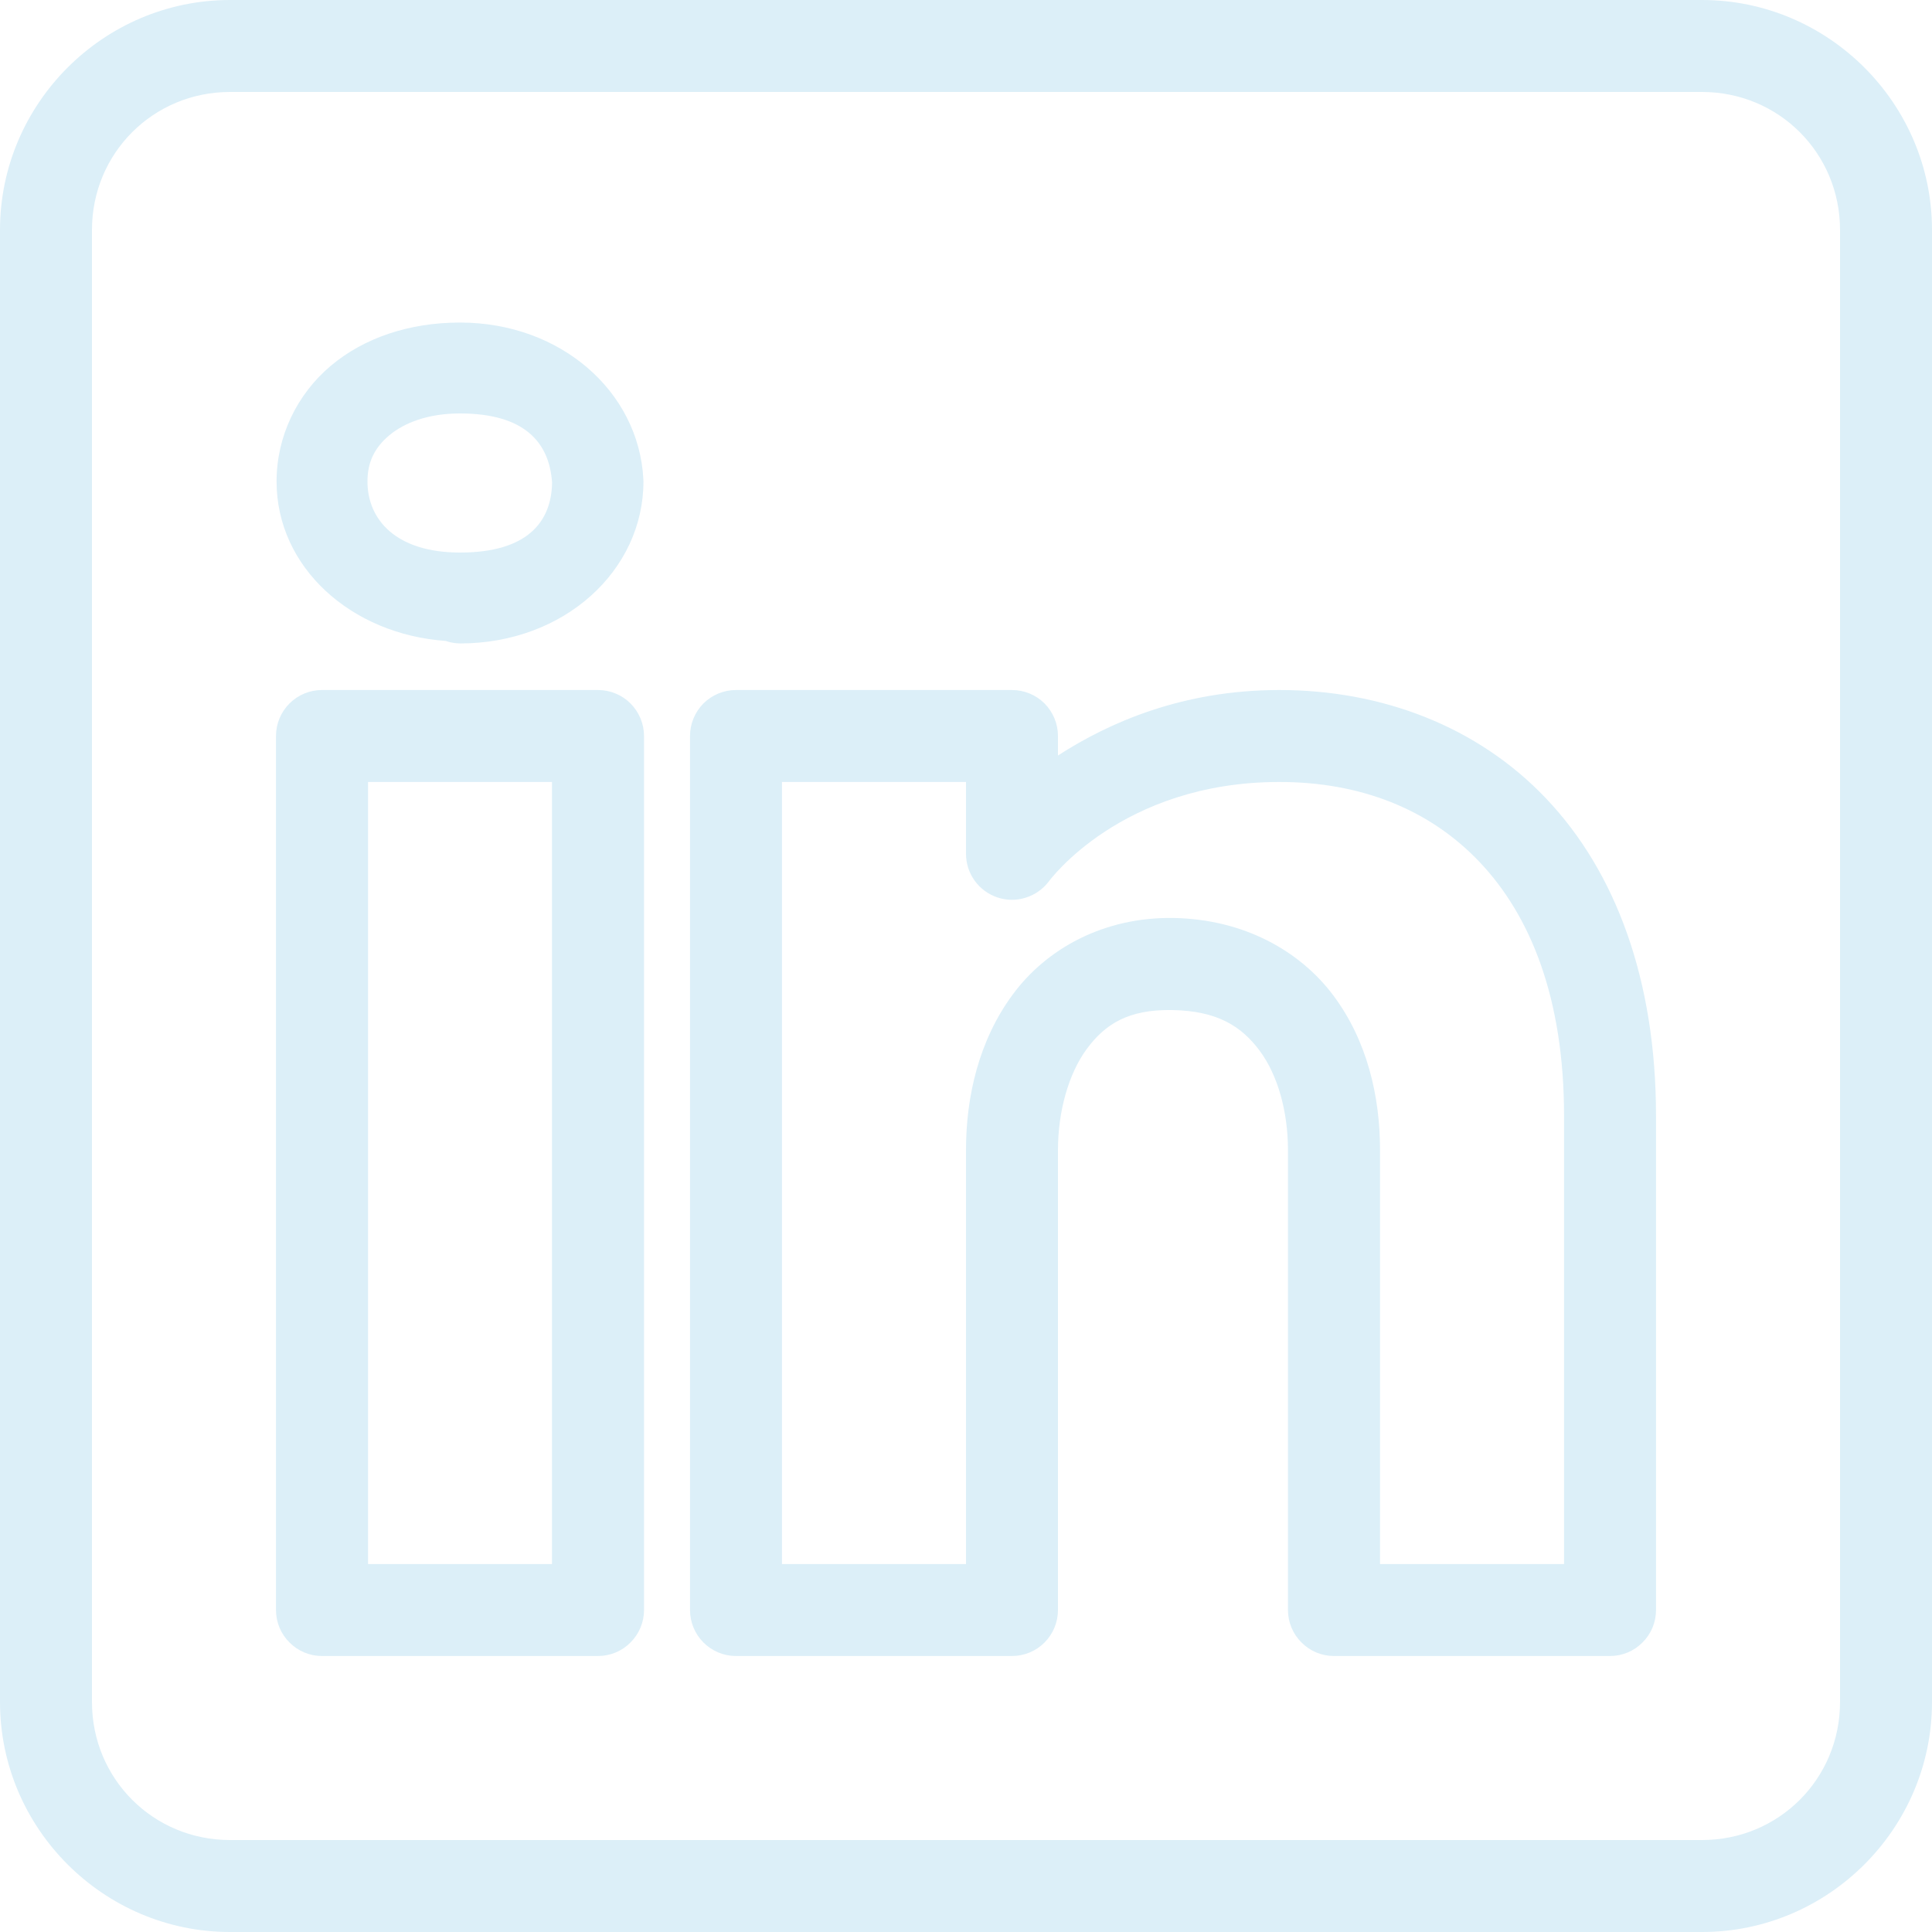
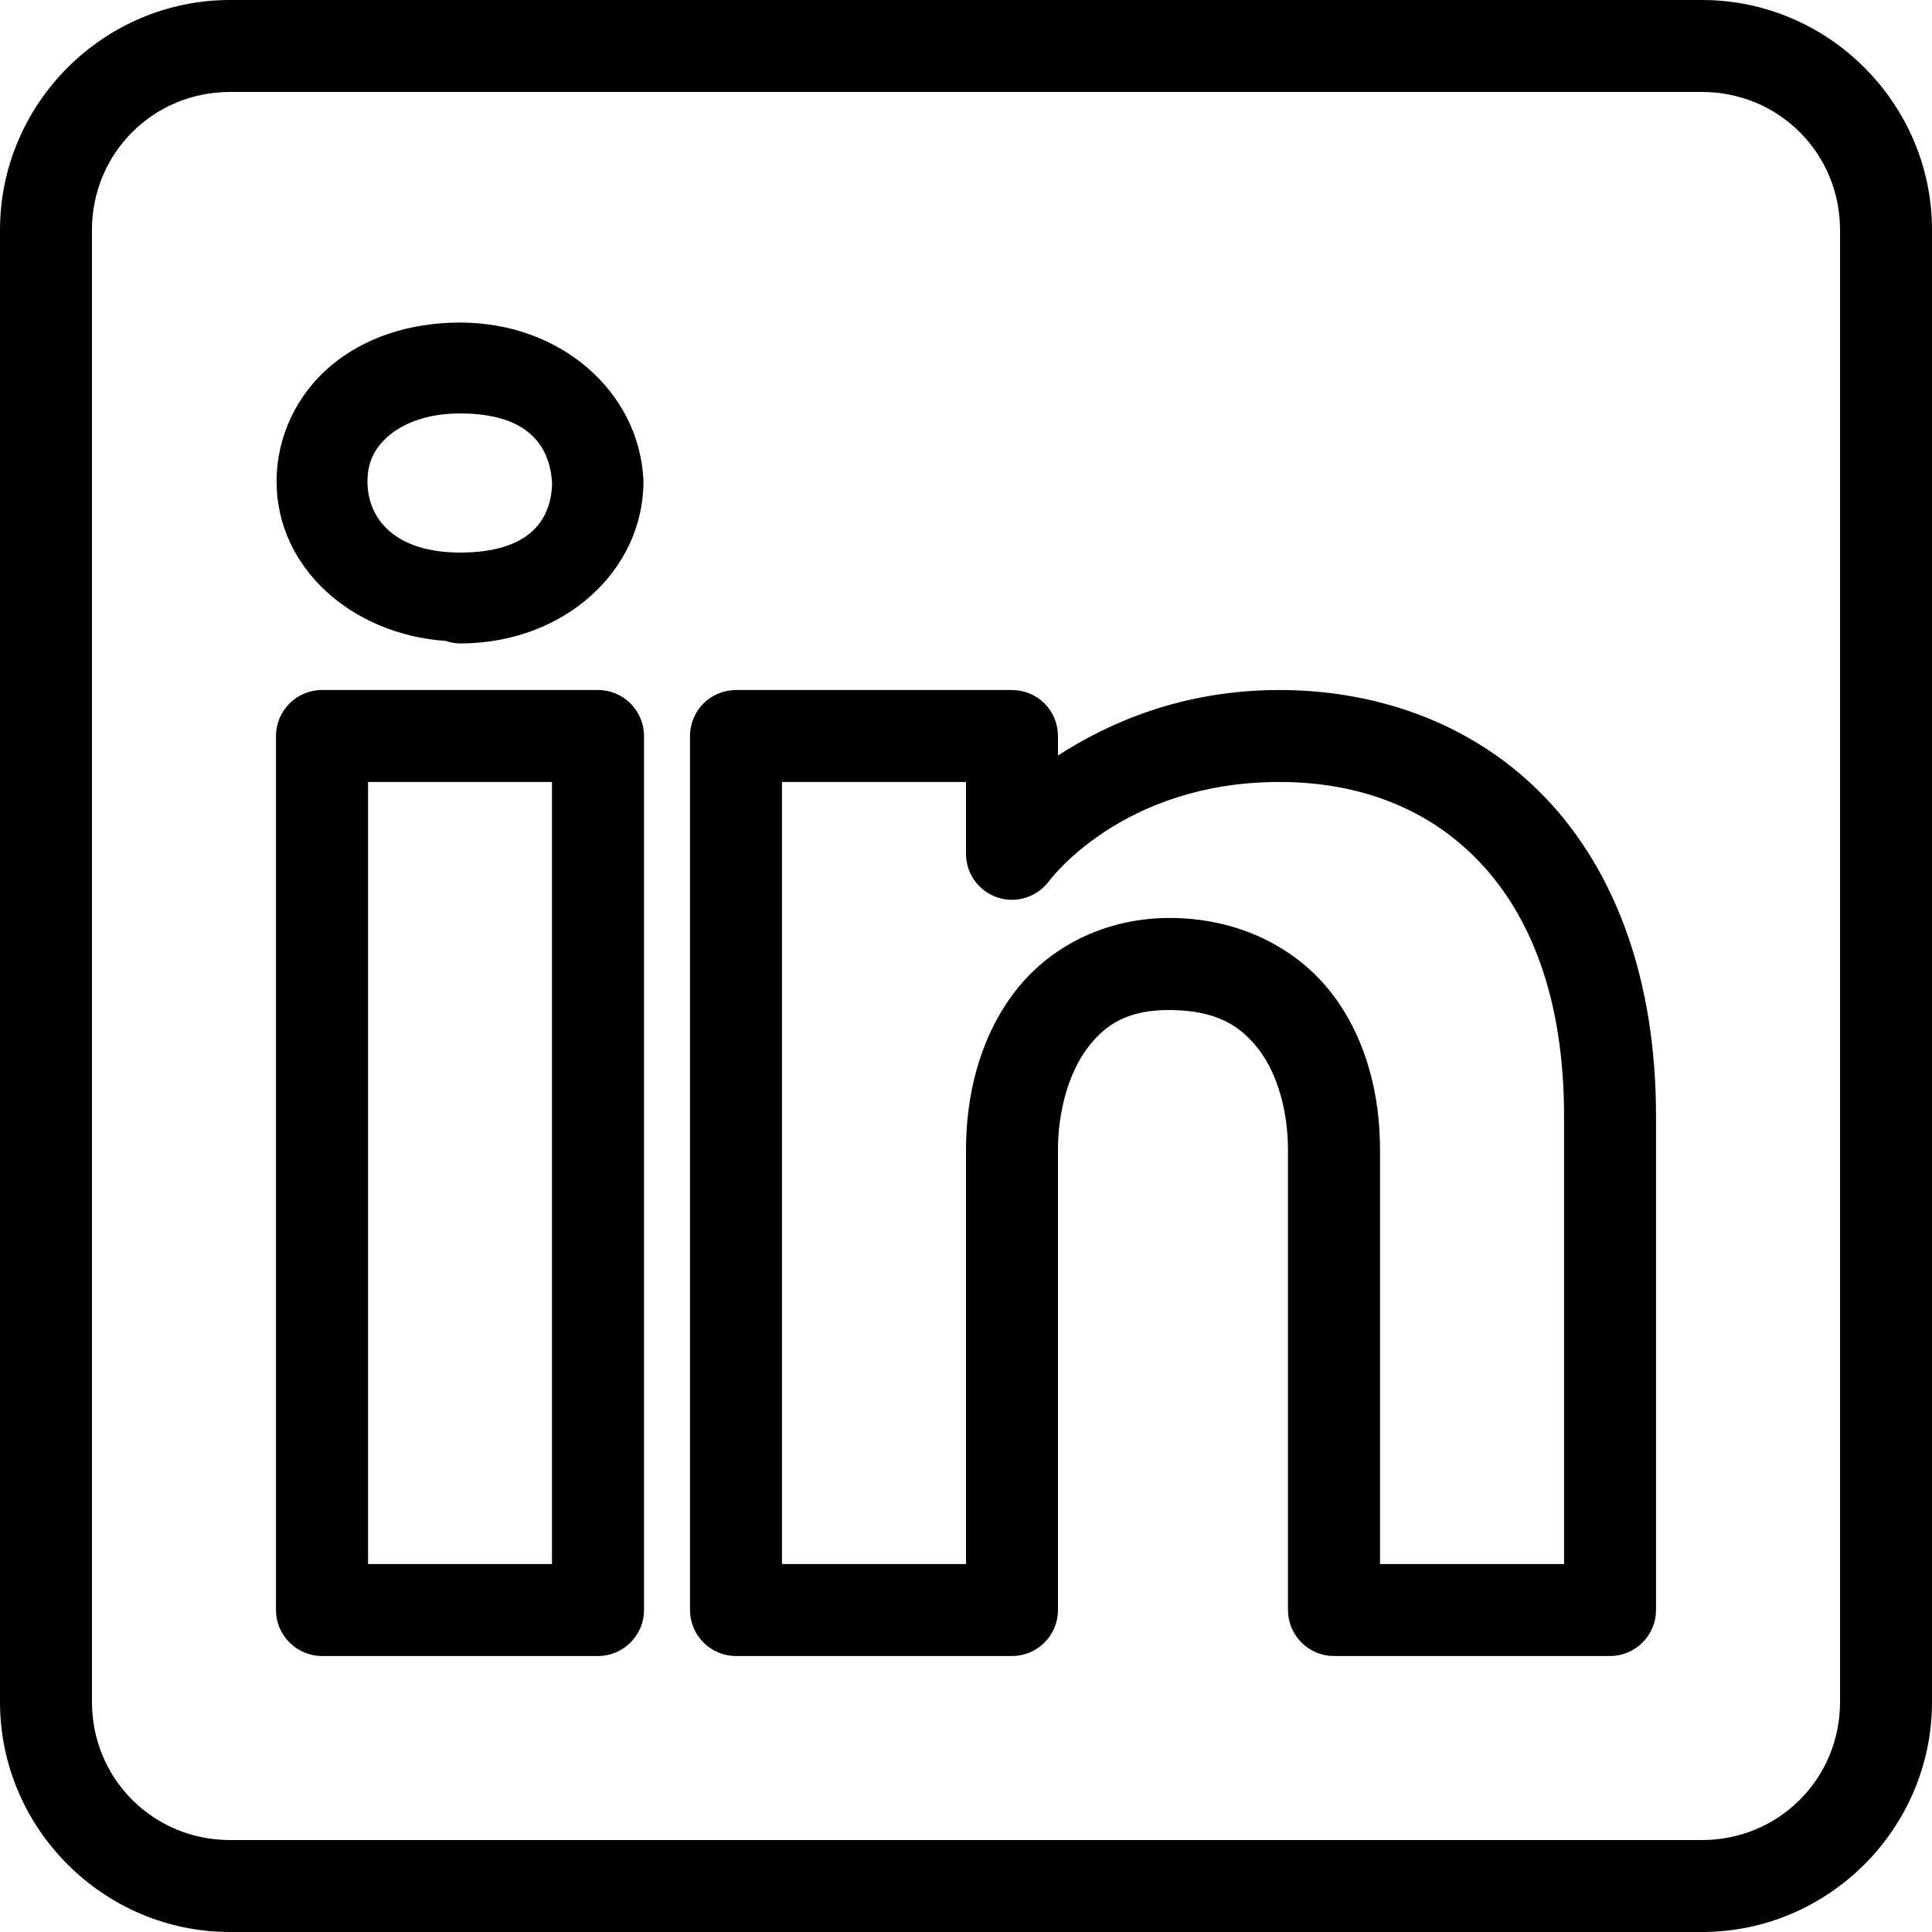
<svg xmlns="http://www.w3.org/2000/svg" width="20" height="20" viewBox="0 0 20 20" fill="none">
-   <path d="M2.381 0C1.072 0 0 1.072 0 2.381V17.619C0 18.928 1.072 20 2.381 20H17.619C18.928 20 20 18.928 20 17.619V2.381C20 1.072 18.928 0 17.619 0H2.381ZM2.381 0.952H17.619C18.414 0.952 19.048 1.586 19.048 2.381V17.619C19.048 18.414 18.414 19.048 17.619 19.048H2.381C1.586 19.048 0.952 18.414 0.952 17.619V2.381C0.952 1.586 1.586 0.952 2.381 0.952ZM4.762 3.339C4.24 3.339 3.771 3.495 3.424 3.787C3.076 4.08 2.863 4.516 2.863 4.984C2.863 5.873 3.634 6.566 4.615 6.635L4.617 6.636C4.664 6.652 4.713 6.66 4.762 6.661C5.844 6.661 6.661 5.903 6.661 4.984C6.661 4.976 6.661 4.967 6.66 4.959C6.612 4.054 5.805 3.339 4.762 3.339ZM4.762 4.28C5.425 4.28 5.687 4.576 5.715 4.996C5.709 5.404 5.457 5.72 4.762 5.72C4.102 5.72 3.804 5.382 3.804 4.984C3.804 4.785 3.877 4.635 4.029 4.507C4.182 4.379 4.426 4.28 4.762 4.28ZM3.333 7.143C3.207 7.143 3.086 7.193 2.997 7.282C2.907 7.372 2.857 7.493 2.857 7.619V16.667C2.857 16.793 2.907 16.914 2.997 17.003C3.086 17.093 3.207 17.143 3.333 17.143H6.19C6.317 17.143 6.438 17.093 6.527 17.003C6.616 16.914 6.667 16.793 6.667 16.667V13.874V7.619C6.667 7.493 6.616 7.372 6.527 7.282C6.438 7.193 6.317 7.143 6.19 7.143H3.333ZM7.619 7.143C7.493 7.143 7.372 7.193 7.282 7.282C7.193 7.372 7.143 7.493 7.143 7.619V16.667C7.143 16.793 7.193 16.914 7.282 17.003C7.372 17.093 7.493 17.143 7.619 17.143H10.476C10.602 17.143 10.724 17.093 10.813 17.003C10.902 16.914 10.952 16.793 10.952 16.667V11.905C10.952 11.51 11.06 11.117 11.25 10.859C11.44 10.602 11.679 10.448 12.134 10.456C12.604 10.464 12.852 10.625 13.04 10.877C13.228 11.13 13.333 11.508 13.333 11.905V16.667C13.333 16.793 13.383 16.914 13.473 17.003C13.562 17.093 13.683 17.143 13.809 17.143H16.667C16.793 17.143 16.914 17.093 17.003 17.003C17.093 16.914 17.143 16.793 17.143 16.667V11.553C17.143 10.143 16.725 9.026 16.009 8.27C15.293 7.514 14.297 7.143 13.244 7.143C12.243 7.143 11.481 7.479 10.952 7.821V7.619C10.952 7.493 10.902 7.372 10.813 7.282C10.724 7.193 10.602 7.143 10.476 7.143H7.619ZM3.81 8.095H5.714V13.874V16.191H3.81V8.095ZM8.095 8.095H10V8.838C10 8.938 10.031 9.036 10.09 9.117C10.148 9.198 10.23 9.258 10.325 9.29C10.42 9.322 10.522 9.323 10.617 9.293C10.713 9.263 10.796 9.205 10.857 9.125C10.857 9.125 11.604 8.095 13.244 8.095C14.079 8.095 14.795 8.373 15.318 8.925C15.841 9.477 16.191 10.328 16.191 11.553V16.191H14.286V11.905C14.286 11.349 14.153 10.775 13.805 10.308C13.457 9.841 12.872 9.516 12.151 9.503C11.426 9.49 10.832 9.822 10.484 10.295C10.135 10.767 10 11.348 10 11.905V16.191H8.095V8.095Z" fill="#DCEFF8" />
+   <path d="M2.381 0C1.072 0 0 1.072 0 2.381V17.619C0 18.928 1.072 20 2.381 20H17.619C18.928 20 20 18.928 20 17.619V2.381C20 1.072 18.928 0 17.619 0H2.381ZM2.381 0.952H17.619C18.414 0.952 19.048 1.586 19.048 2.381V17.619C19.048 18.414 18.414 19.048 17.619 19.048H2.381C1.586 19.048 0.952 18.414 0.952 17.619V2.381C0.952 1.586 1.586 0.952 2.381 0.952ZM4.762 3.339C4.24 3.339 3.771 3.495 3.424 3.787C3.076 4.08 2.863 4.516 2.863 4.984C2.863 5.873 3.634 6.566 4.615 6.635L4.617 6.636C4.664 6.652 4.713 6.66 4.762 6.661C5.844 6.661 6.661 5.903 6.661 4.984C6.661 4.976 6.661 4.967 6.66 4.959C6.612 4.054 5.805 3.339 4.762 3.339ZM4.762 4.28C5.425 4.28 5.687 4.576 5.715 4.996C5.709 5.404 5.457 5.72 4.762 5.72C4.102 5.72 3.804 5.382 3.804 4.984C3.804 4.785 3.877 4.635 4.029 4.507C4.182 4.379 4.426 4.28 4.762 4.28ZM3.333 7.143C3.207 7.143 3.086 7.193 2.997 7.282C2.907 7.372 2.857 7.493 2.857 7.619V16.667C2.857 16.793 2.907 16.914 2.997 17.003C3.086 17.093 3.207 17.143 3.333 17.143H6.19C6.317 17.143 6.438 17.093 6.527 17.003C6.616 16.914 6.667 16.793 6.667 16.667V13.874V7.619C6.667 7.493 6.616 7.372 6.527 7.282C6.438 7.193 6.317 7.143 6.19 7.143H3.333ZM7.619 7.143C7.493 7.143 7.372 7.193 7.282 7.282C7.193 7.372 7.143 7.493 7.143 7.619V16.667C7.143 16.793 7.193 16.914 7.282 17.003C7.372 17.093 7.493 17.143 7.619 17.143H10.476C10.602 17.143 10.724 17.093 10.813 17.003C10.902 16.914 10.952 16.793 10.952 16.667V11.905C10.952 11.51 11.06 11.117 11.25 10.859C11.44 10.602 11.679 10.448 12.134 10.456C12.604 10.464 12.852 10.625 13.04 10.877C13.228 11.13 13.333 11.508 13.333 11.905V16.667C13.333 16.793 13.383 16.914 13.473 17.003C13.562 17.093 13.683 17.143 13.809 17.143H16.667C16.793 17.143 16.914 17.093 17.003 17.003C17.093 16.914 17.143 16.793 17.143 16.667V11.553C17.143 10.143 16.725 9.026 16.009 8.27C15.293 7.514 14.297 7.143 13.244 7.143C12.243 7.143 11.481 7.479 10.952 7.821V7.619C10.952 7.493 10.902 7.372 10.813 7.282C10.724 7.193 10.602 7.143 10.476 7.143H7.619ZM3.81 8.095H5.714V13.874V16.191H3.81V8.095ZM8.095 8.095H10V8.838C10 8.938 10.031 9.036 10.09 9.117C10.148 9.198 10.23 9.258 10.325 9.29C10.42 9.322 10.522 9.323 10.617 9.293C10.713 9.263 10.796 9.205 10.857 9.125C10.857 9.125 11.604 8.095 13.244 8.095C14.079 8.095 14.795 8.373 15.318 8.925C15.841 9.477 16.191 10.328 16.191 11.553V16.191H14.286V11.905C14.286 11.349 14.153 10.775 13.805 10.308C13.457 9.841 12.872 9.516 12.151 9.503C11.426 9.49 10.832 9.822 10.484 10.295C10.135 10.767 10 11.348 10 11.905V16.191H8.095V8.095Z" fill="currentColor" />
</svg>
